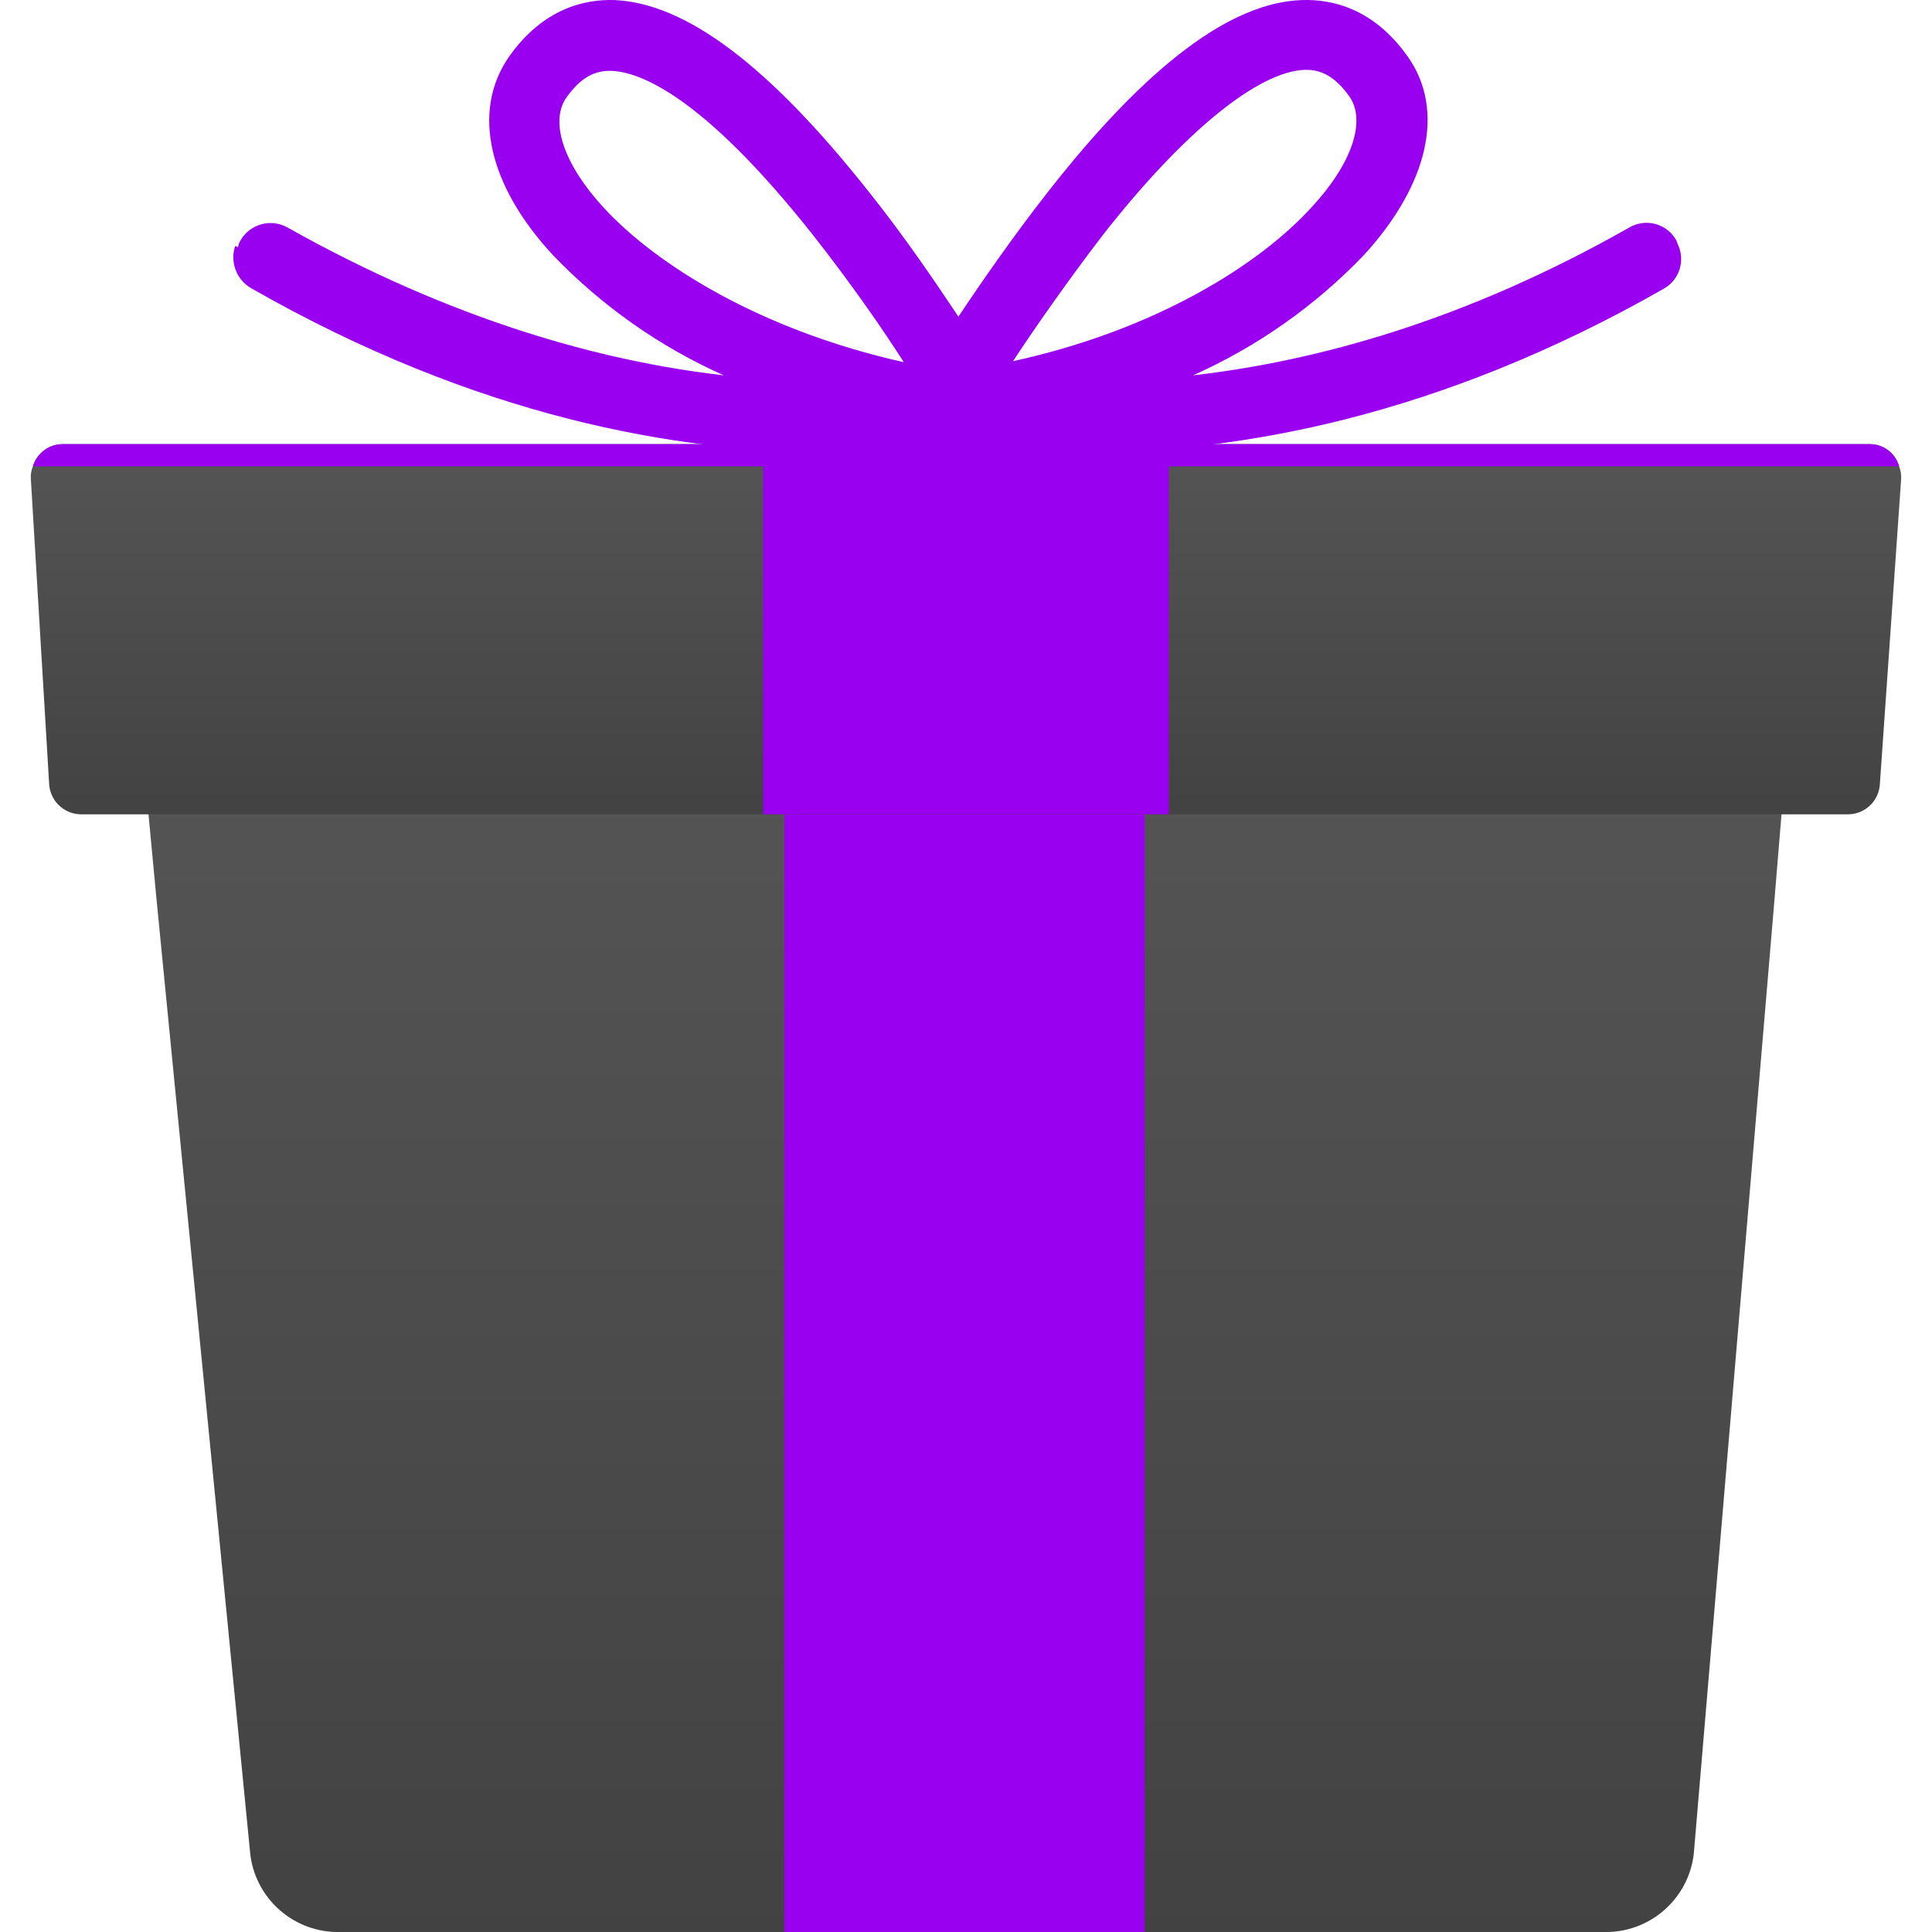
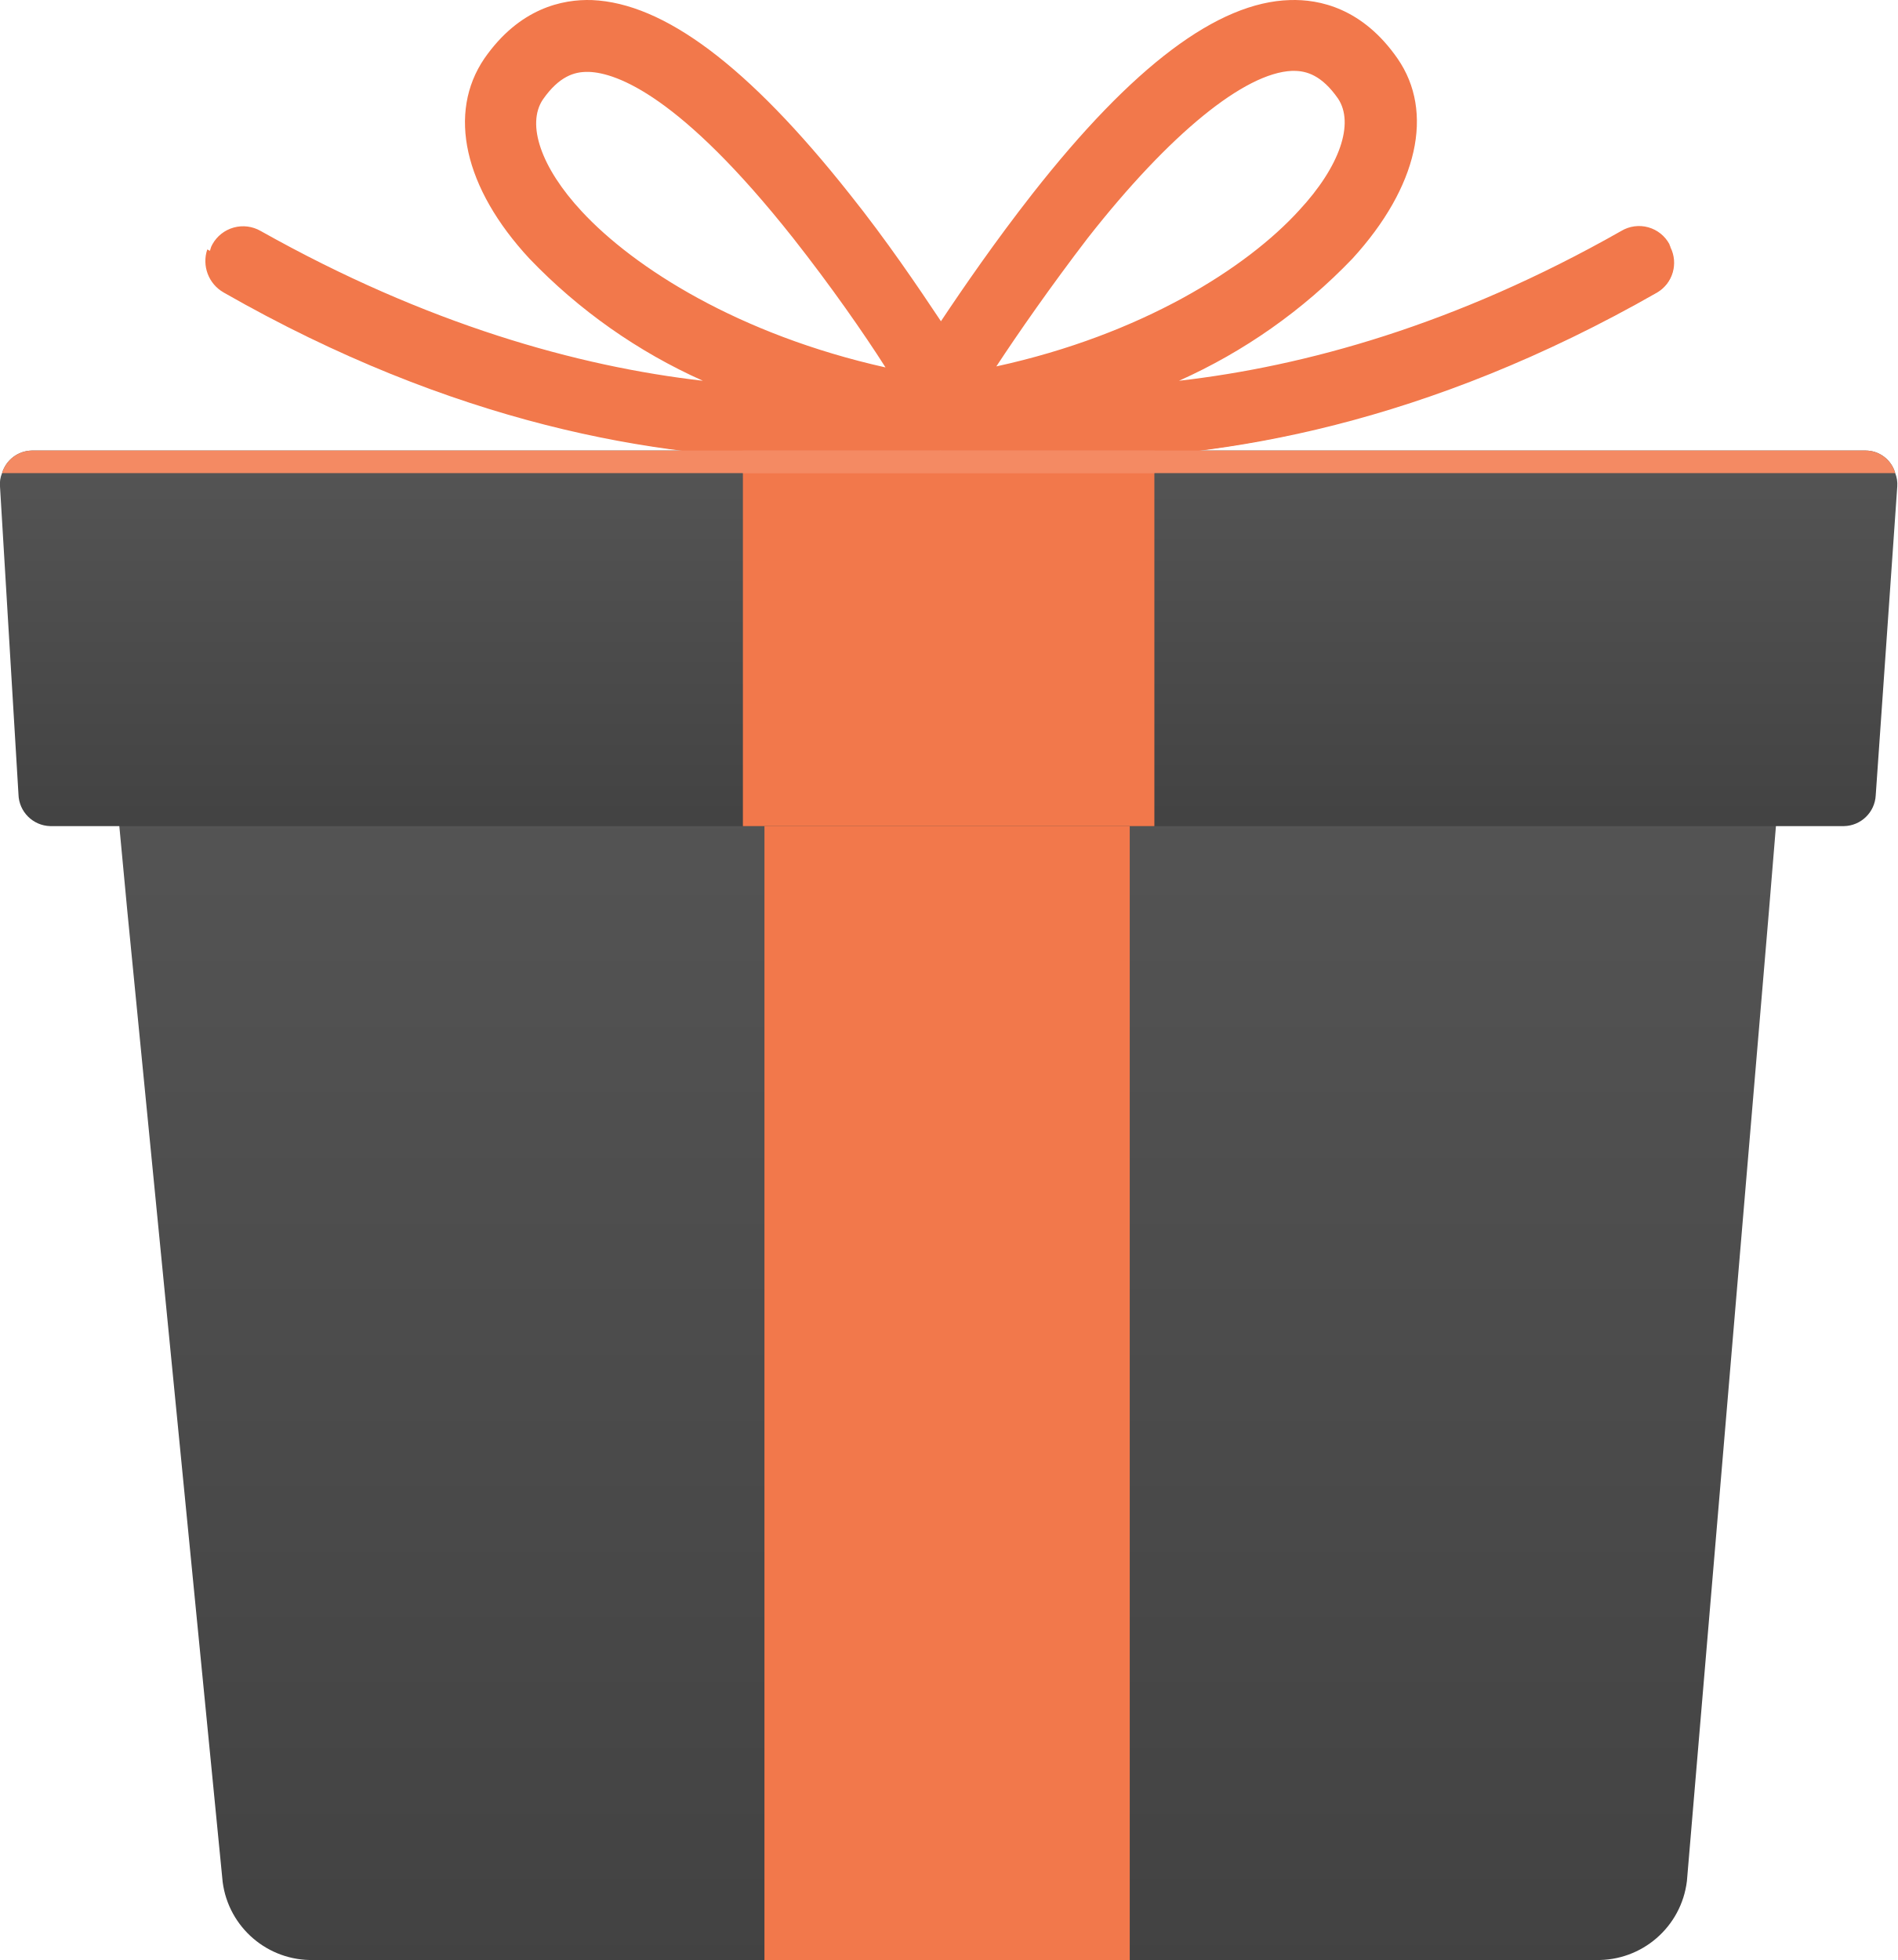
- <svg xmlns="http://www.w3.org/2000/svg" xmlns:xlink="http://www.w3.org/1999/xlink" id="SvgjsSvg2008" width="288" height="288" version="1.1">
-   <defs id="SvgjsDefs2009" />
-   <g id="SvgjsG2010">
-     <svg width="288" height="288" viewBox="0 0 184.9 191.007">
-       <defs>
-         <linearGradient id="a" x1=".5" x2=".5" y1="1.018" y2="-.001" gradientUnits="objectBoundingBox">
-           <stop offset="0" stop-color="#424242" class="stopColor424242 svgShape" />
-           <stop offset="1" stop-color="#555555" class="stopColor555 svgShape" />
-         </linearGradient>
-         <linearGradient id="b" x1=".5" x2=".5" y1="1.03" y2="-.009" xlink:href="#a" />
-       </defs>
-       <g transform="translate(0 .007)" fill="#000000" class="color000 svgShape">
-         <path fill="url(#a)" d="M173.1,80v.2l-.7,8.5-8,94.6a8.744,8.744,0,0,1-8.9,7.7H30.6a8.734,8.734,0,0,1-8.9-7.6L12.4,88.7l-.8-8.5v-.1C11,75.2,15.2,71,20.4,71H164.2C169.4,71,173.5,75.2,173.1,80Z" data-name="Path 102" />
-         <rect width="35.6" height="120.3" fill="#9900f0" data-name="Rectangle 2" transform="translate(74.5 70.7)" class="colorf2784b svgShape" />
-         <g fill="#000000" class="color000 svgShape">
-           <path fill="url(#b)" d="M184.9,47.4l-2.1,30.1a3.163,3.163,0,0,1-3.1,3H4.9a3.18,3.18,0,0,1-3.1-3.1L0,47.4a2.745,2.745,0,0,1,.2-1.3,3.092,3.092,0,0,1,2.9-2.2H181.8a3,3,0,0,1,2.9,2.2A2.953,2.953,0,0,1,184.9,47.4Z" data-name="Path 103" />
-           <path fill="#9900f0" d="M162.8,24.1c0-.1-.1-.2-.1-.3a3.365,3.365,0,0,0-4.7-1.3c-16.2,9.2-30.9,13.2-43.1,14.6a53.824,53.824,0,0,0,16.9-11.9c6.4-7,8-14.3,4.4-19.5C132.8.8,128.6-.1,125.7,0c-7,.2-15.3,6.4-25.1,18.9C97,23.5,93.9,28,91.7,31.3c-2.2-3.3-5.3-7.9-8.9-12.4C72.9,6.4,64.7.3,57.7,0c-2.9-.1-7.1.8-10.5,5.7-3.6,5.3-2,12.6,4.4,19.5A53.824,53.824,0,0,0,68.5,37.1c-12.2-1.4-26.9-5.5-43.1-14.6a3.425,3.425,0,0,0-4.7,1.3,1.689,1.689,0,0,0-.2.5,3.459,3.459,0,0,0,1.6,4.2C44.4,41.2,64.2,44.7,79,44.7a90.606,90.606,0,0,0,10.9-.6c.6-.1,1.2-.1,1.8-.2a11.019,11.019,0,0,0,1.8.2,89.423,89.423,0,0,0,10.9.6c14.9,0,34.7-3.4,57.1-16.2A3.369,3.369,0,0,0,162.8,24.1ZM106,23.2C114,13,121.3,7.1,125.9,6.9h.2c1.2,0,2.7.4,4.3,2.7,1.6,2.4.2,6.6-3.8,10.9-5.1,5.6-15.3,12.1-29.5,15.2C99.2,32.5,102.4,27.9,106,23.2ZM56.7,20.6c-4-4.3-5.4-8.5-3.8-10.9C54.5,7.4,56,7,57.2,7h.2c2.7.1,8.9,2.3,19.9,16.2,3.7,4.7,6.9,9.3,9,12.6C72,32.6,61.8,26.1,56.7,20.6Z" data-name="Path 104" class="colorf2784b svgShape" />
-           <path fill="#9900f0" d="M161.4,28.5C139,41.2,119.2,44.7,104.3,44.7a90.606,90.606,0,0,1-10.9-.6c-.6-.1-1.2-.1-1.8-.2a11.019,11.019,0,0,1-1.8.2,89.423,89.423,0,0,1-10.9.6c-14.9,0-34.7-3.4-57.1-16.2a3.53,3.53,0,0,1-1.6-4.2c16.9,9.1,44.1,20.5,73,19.4C131.6,42.3,155,29.1,162.6,24A3.169,3.169,0,0,1,161.4,28.5Z" data-name="Path 105" class="colorf2784b svgShape" />
-           <rect width="40.1" height="36.6" fill="#9900f0" data-name="Rectangle 3" transform="translate(72.4 43.9)" class="colorf2784b svgShape" />
-           <path fill="#9900f0" d="M184.7,46.1H.2a3.092,3.092,0,0,1,2.9-2.2H181.8A3,3,0,0,1,184.7,46.1Z" data-name="Path 106" class="colorf48a63 svgShape" />
-           <rect width="40.1" height="2.2" fill="#9900f0" data-name="Rectangle 4" transform="translate(72.4 43.9)" class="colorf48a63 svgShape" />
-         </g>
-       </g>
-     </svg>
+ <svg xmlns="http://www.w3.org/2000/svg" xmlns:xlink="http://www.w3.org/1999/xlink" width="184.9" height="191.007" viewBox="0 0 184.9 191.007">
+   <defs>
+     <linearGradient id="linear-gradient" x1="0.5" y1="1.018" x2="0.5" y2="-0.001" gradientUnits="objectBoundingBox">
+       <stop offset="0" stop-color="#424242" />
+       <stop offset="1" stop-color="#555" />
+     </linearGradient>
+     <linearGradient id="linear-gradient-2" x1="0.5" y1="1.03" x2="0.5" y2="-0.009" xlink:href="#linear-gradient" />
+   </defs>
+   <g id="giftbox" transform="translate(0 0.007)">
+     <g id="bottom">
+       <path id="Path_102" data-name="Path 102" d="M173.1,80v.2l-.7,8.5-8,94.6a8.744,8.744,0,0,1-8.9,7.7H30.6a8.734,8.734,0,0,1-8.9-7.6L12.4,88.7l-.8-8.5v-.1C11,75.2,15.2,71,20.4,71H164.2C169.4,71,173.5,75.2,173.1,80Z" fill="url(#linear-gradient)" />
+       <rect id="Rectangle_2" data-name="Rectangle 2" width="35.6" height="120.3" transform="translate(74.5 70.7)" fill="#f2784b" />
+     </g>
+     <g id="top">
+       <path id="Path_103" data-name="Path 103" d="M184.9,47.4l-2.1,30.1a3.163,3.163,0,0,1-3.1,3H4.9a3.18,3.18,0,0,1-3.1-3.1L0,47.4a2.745,2.745,0,0,1,.2-1.3,3.092,3.092,0,0,1,2.9-2.2H181.8a3,3,0,0,1,2.9,2.2A2.953,2.953,0,0,1,184.9,47.4Z" fill="url(#linear-gradient-2)" />
+       <path id="Path_104" data-name="Path 104" d="M162.8,24.1c0-.1-.1-.2-.1-.3a3.365,3.365,0,0,0-4.7-1.3c-16.2,9.2-30.9,13.2-43.1,14.6a53.824,53.824,0,0,0,16.9-11.9c6.4-7,8-14.3,4.4-19.5C132.8.8,128.6-.1,125.7,0c-7,.2-15.3,6.4-25.1,18.9C97,23.5,93.9,28,91.7,31.3c-2.2-3.3-5.3-7.9-8.9-12.4C72.9,6.4,64.7.3,57.7,0c-2.9-.1-7.1.8-10.5,5.7-3.6,5.3-2,12.6,4.4,19.5A53.824,53.824,0,0,0,68.5,37.1c-12.2-1.4-26.9-5.5-43.1-14.6a3.425,3.425,0,0,0-4.7,1.3,1.689,1.689,0,0,0-.2.5,3.459,3.459,0,0,0,1.6,4.2C44.4,41.2,64.2,44.7,79,44.7a90.606,90.606,0,0,0,10.9-.6c.6-.1,1.2-.1,1.8-.2a11.019,11.019,0,0,0,1.8.2,89.423,89.423,0,0,0,10.9.6c14.9,0,34.7-3.4,57.1-16.2A3.369,3.369,0,0,0,162.8,24.1ZM106,23.2C114,13,121.3,7.1,125.9,6.9h.2c1.2,0,2.7.4,4.3,2.7,1.6,2.4.2,6.6-3.8,10.9-5.1,5.6-15.3,12.1-29.5,15.2C99.2,32.5,102.4,27.9,106,23.2ZM56.7,20.6c-4-4.3-5.4-8.5-3.8-10.9C54.5,7.4,56,7,57.2,7h.2c2.7.1,8.9,2.3,19.9,16.2,3.7,4.7,6.9,9.3,9,12.6C72,32.6,61.8,26.1,56.7,20.6Z" fill="#f2784b" />
+       <path id="Path_105" data-name="Path 105" d="M161.4,28.5C139,41.2,119.2,44.7,104.3,44.7a90.606,90.606,0,0,1-10.9-.6c-.6-.1-1.2-.1-1.8-.2a11.019,11.019,0,0,1-1.8.2,89.423,89.423,0,0,1-10.9.6c-14.9,0-34.7-3.4-57.1-16.2a3.53,3.53,0,0,1-1.6-4.2c16.9,9.1,44.1,20.5,73,19.4C131.6,42.3,155,29.1,162.6,24A3.169,3.169,0,0,1,161.4,28.5Z" fill="#f2784b" />
+       <rect id="Rectangle_3" data-name="Rectangle 3" width="40.1" height="36.6" transform="translate(72.4 43.9)" fill="#f2784b" />
+       <path id="Path_106" data-name="Path 106" d="M184.7,46.1H.2a3.092,3.092,0,0,1,2.9-2.2H181.8A3,3,0,0,1,184.7,46.1Z" fill="#f48a63" />
+       <rect id="Rectangle_4" data-name="Rectangle 4" width="40.1" height="2.2" transform="translate(72.4 43.9)" fill="#f48a63" />
+     </g>
  </g>
</svg>
